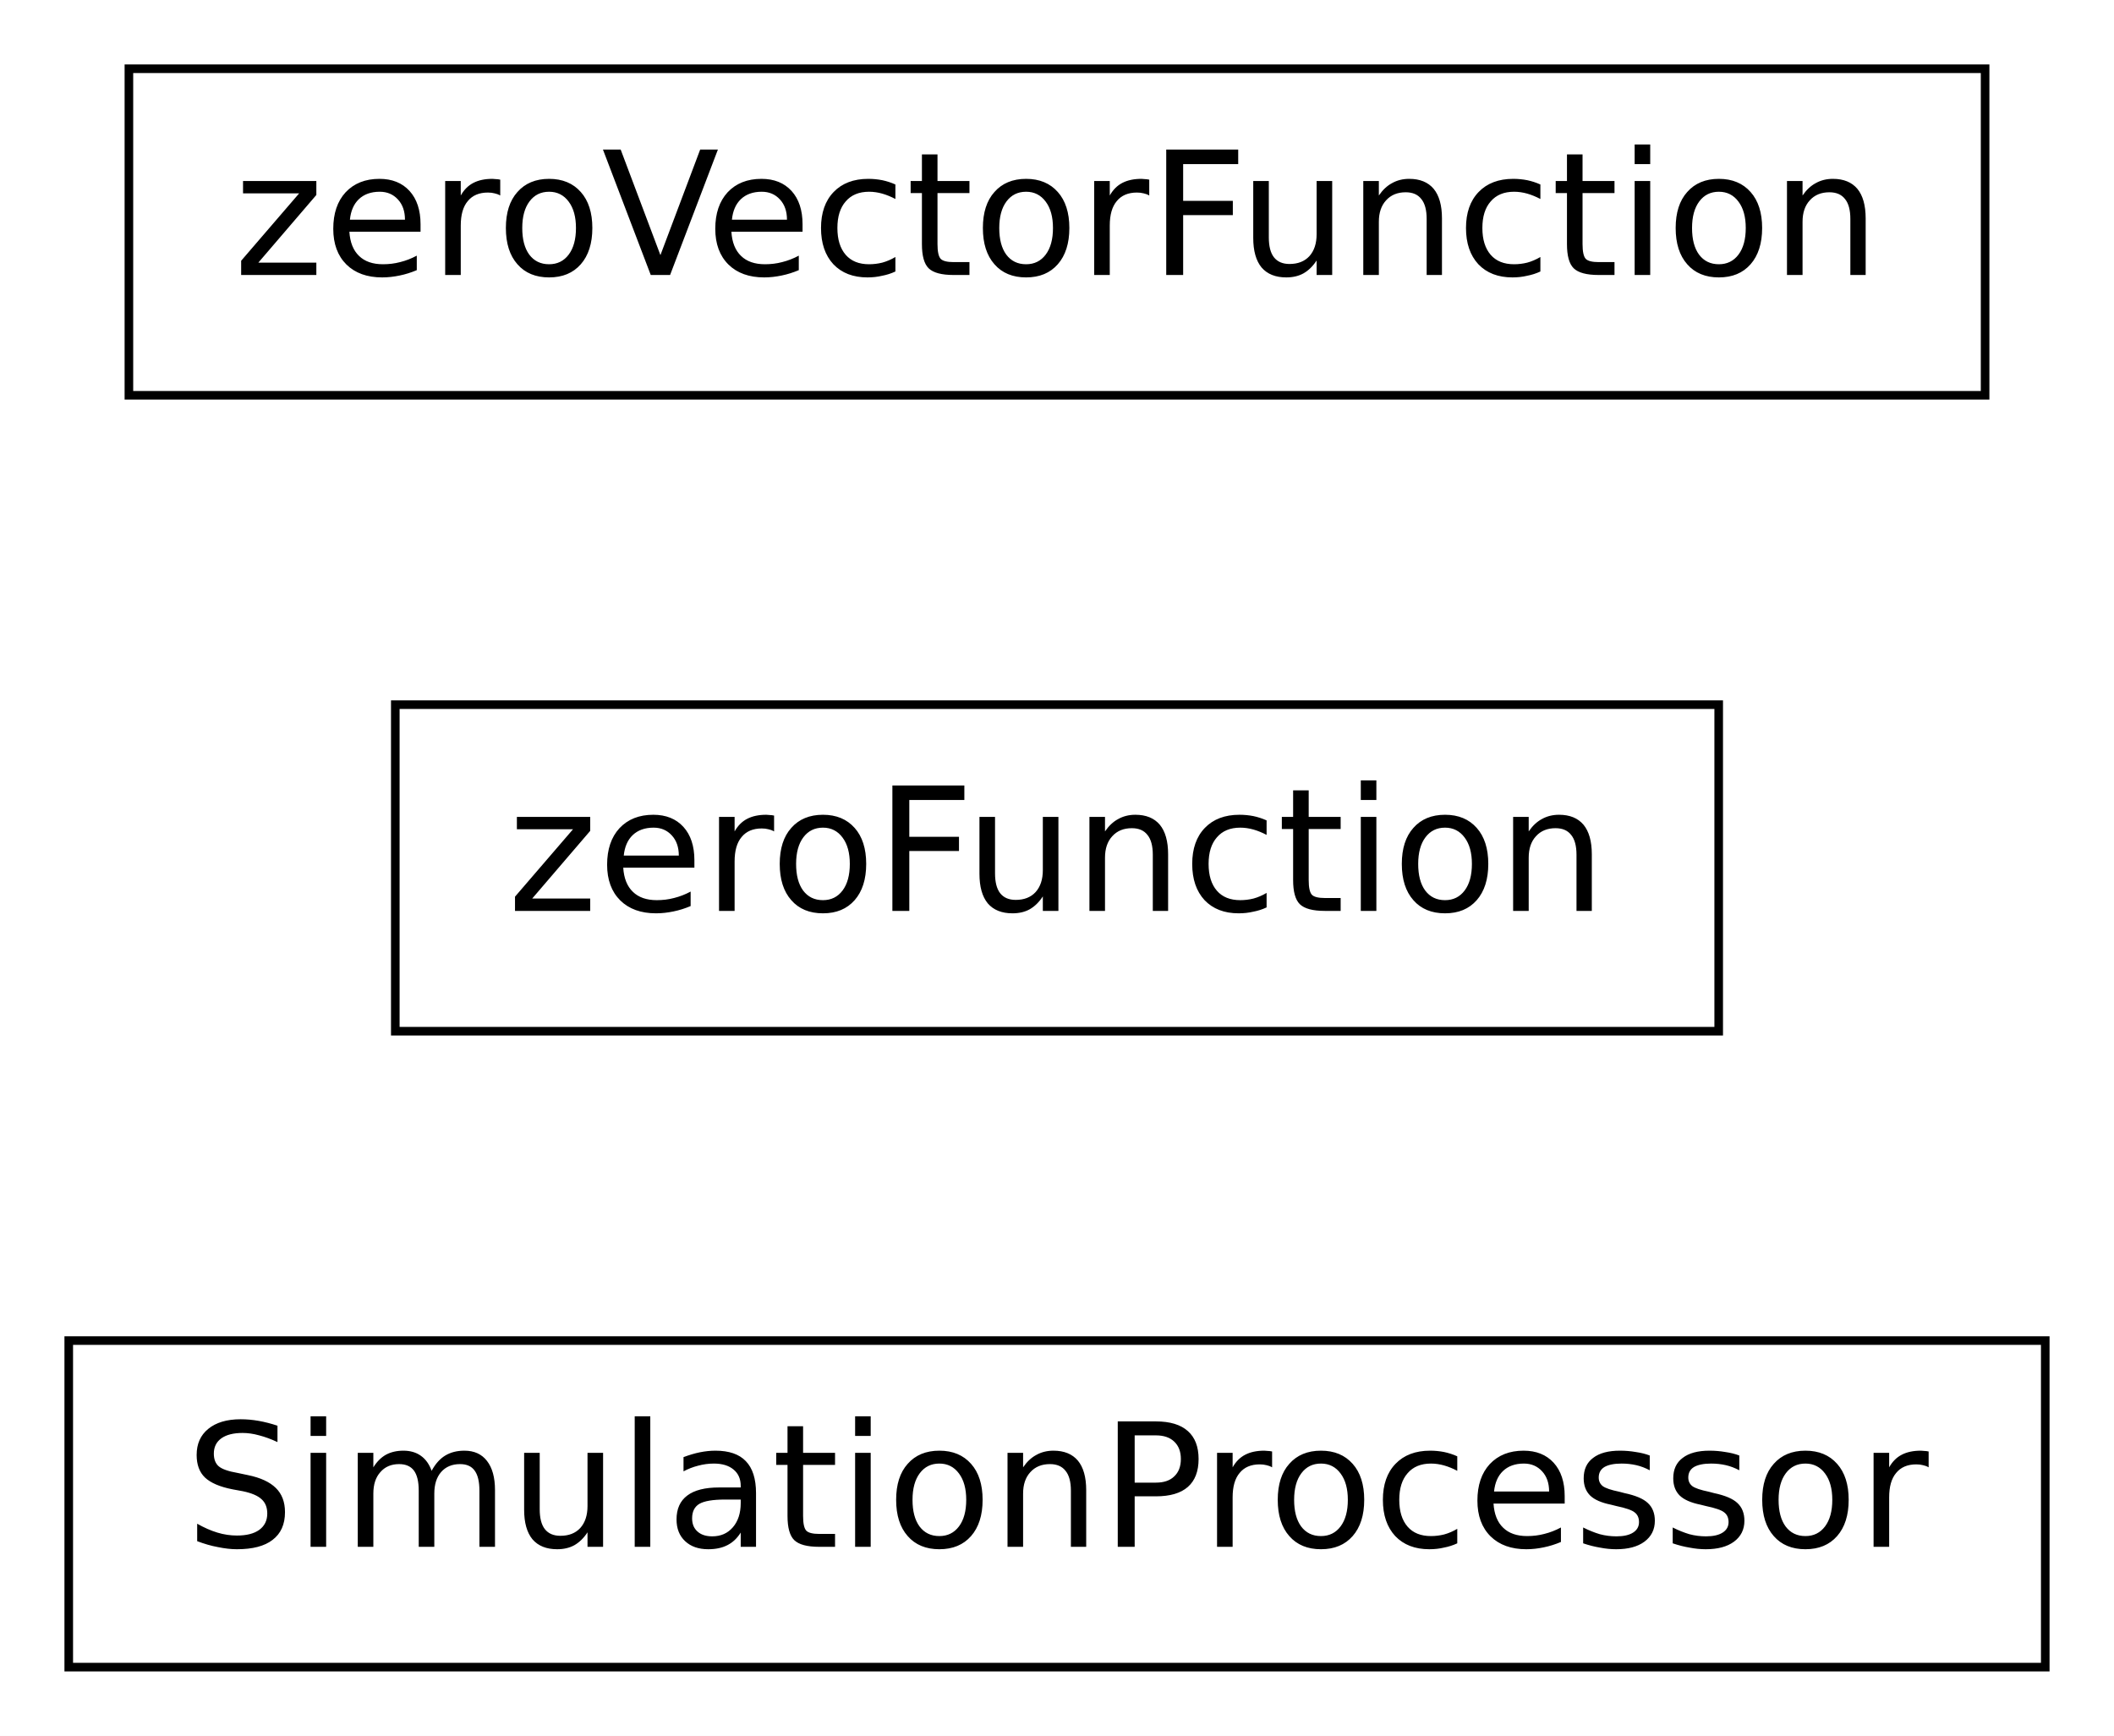
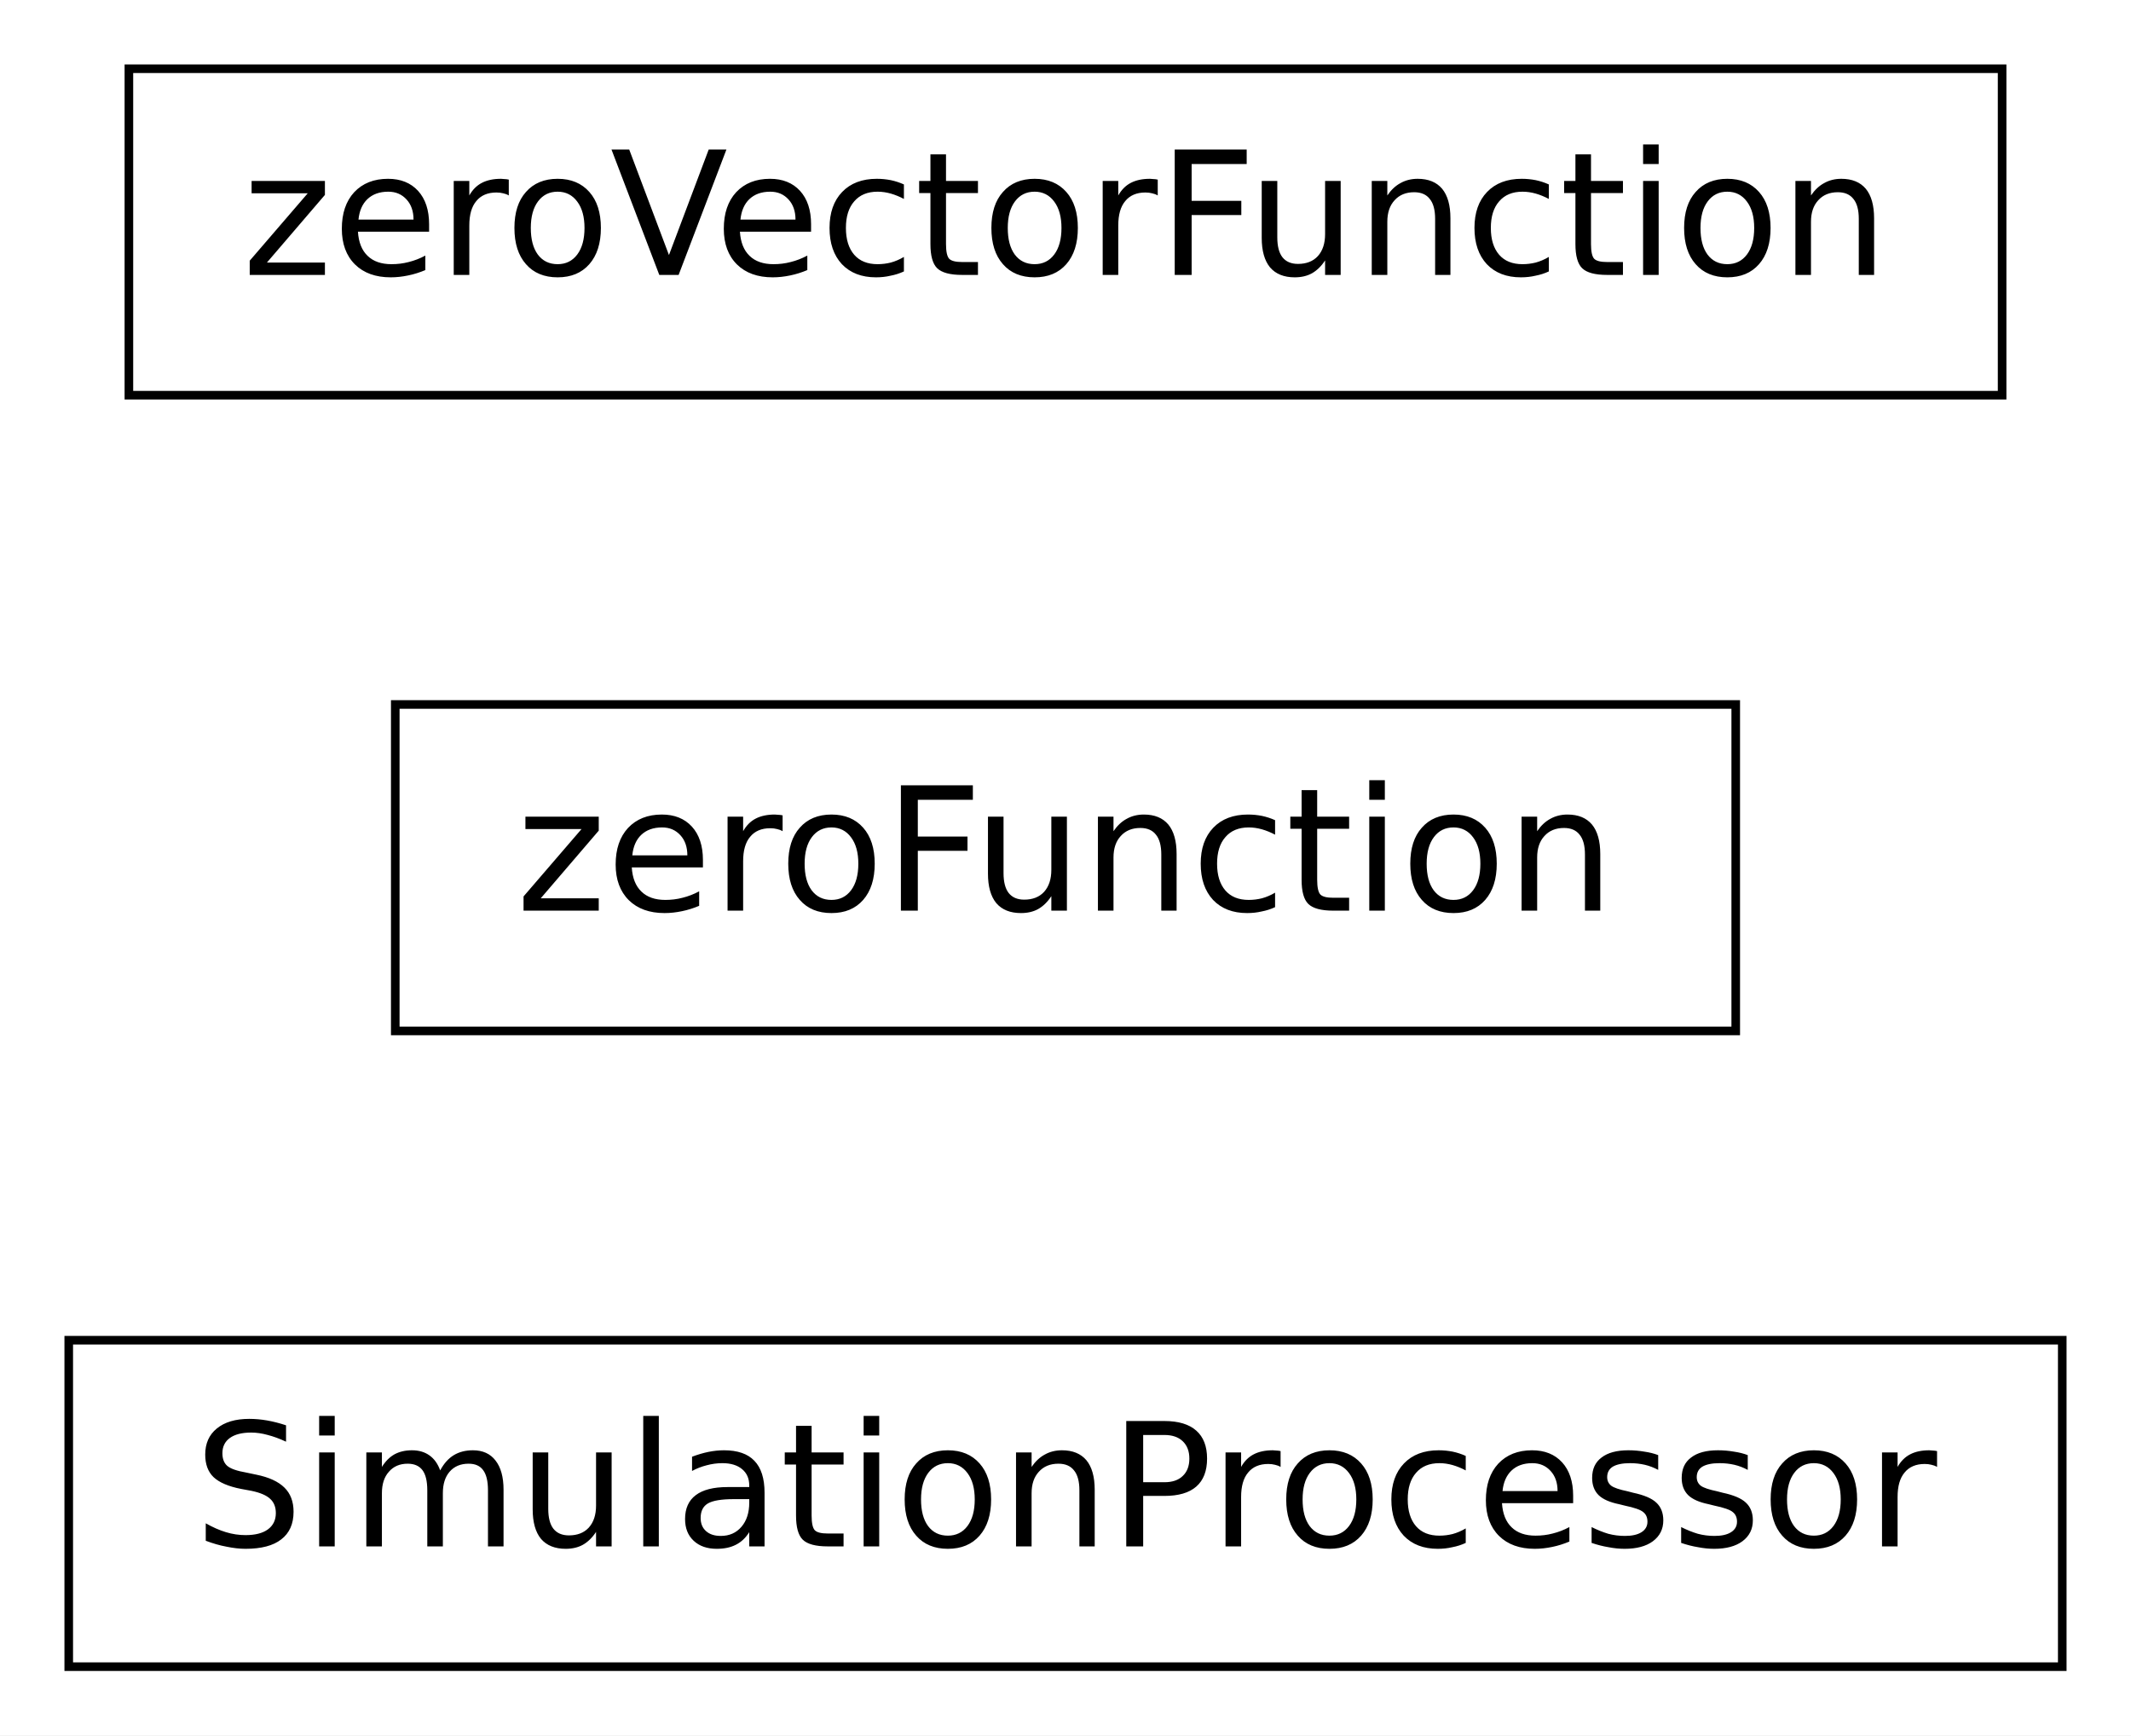
- <svg xmlns="http://www.w3.org/2000/svg" xmlns:xlink="http://www.w3.org/1999/xlink" width="123pt" height="101pt" viewBox="0.00 0.00 123.00 101.00">
+ <svg xmlns="http://www.w3.org/2000/svg" xmlns:xlink="http://www.w3.org/1999/xlink" width="124pt" height="101pt" viewBox="0.00 0.00 124.00 101.00">
  <g id="graph0" class="graph" transform="scale(1 1) rotate(0) translate(4 97)">
-     <polygon fill="white" stroke="none" points="-4,4 -4,-97 119,-97 119,4 -4,4" />
+     <polygon fill="#ffffff" stroke="transparent" points="-4,4 -4,-97 120,-97 120,4 -4,4" />
    <g id="node1" class="node">
      <g id="a_node1">
        <a xlink:href="../api/proteus.SimTools.html#proteus.SimTools.SimulationProcessor" xlink:title="Collect some functionality for doing something with simulation results like" target="_top">
-           <polygon fill="none" stroke="black" stroke-width="0.5" points="115,-19 0,-19 0,-0 115,-0 115,-19" />
-           <text text-anchor="middle" x="57.5" y="-7" font-family="Vera Sans, DejaVu Sans, Liberation Sans, Arial, Helvetica, sans" font-size="10.00">SimulationProcessor</text>
+           <polygon fill="none" stroke="#000000" stroke-width=".5" points="116,-19 0,-19 0,0 116,0 116,-19" />
+           <text text-anchor="middle" x="58" y="-7" font-family="Vera Sans, DejaVu Sans, Liberation Sans, Arial, Helvetica, sans" font-size="10.00" fill="#000000">SimulationProcessor</text>
        </a>
      </g>
    </g>
    <g id="node2" class="node">
      <g id="a_node2">
        <a xlink:href="../api/proteus.SimTools.html#proteus.SimTools.zeroFunction" xlink:title="zeroFunction" target="_top">
-           <polygon fill="none" stroke="black" stroke-width="0.5" points="96,-56 19,-56 19,-37 96,-37 96,-56" />
-           <text text-anchor="middle" x="57.5" y="-44" font-family="Vera Sans, DejaVu Sans, Liberation Sans, Arial, Helvetica, sans" font-size="10.00">zeroFunction</text>
+           <polygon fill="none" stroke="#000000" stroke-width=".5" points="97,-56 19,-56 19,-37 97,-37 97,-56" />
+           <text text-anchor="middle" x="58" y="-44" font-family="Vera Sans, DejaVu Sans, Liberation Sans, Arial, Helvetica, sans" font-size="10.00" fill="#000000">zeroFunction</text>
        </a>
      </g>
    </g>
    <g id="node3" class="node">
      <g id="a_node3">
        <a xlink:href="../api/proteus.SimTools.html#proteus.SimTools.zeroVectorFunction" xlink:title="zeroVectorFunction" target="_top">
-           <polygon fill="none" stroke="black" stroke-width="0.5" points="111.5,-93 3.5,-93 3.5,-74 111.5,-74 111.5,-93" />
-           <text text-anchor="middle" x="57.5" y="-81" font-family="Vera Sans, DejaVu Sans, Liberation Sans, Arial, Helvetica, sans" font-size="10.00">zeroVectorFunction</text>
+           <polygon fill="none" stroke="#000000" stroke-width=".5" points="112.5,-93 3.5,-93 3.5,-74 112.5,-74 112.5,-93" />
+           <text text-anchor="middle" x="58" y="-81" font-family="Vera Sans, DejaVu Sans, Liberation Sans, Arial, Helvetica, sans" font-size="10.00" fill="#000000">zeroVectorFunction</text>
        </a>
      </g>
    </g>
  </g>
</svg>
